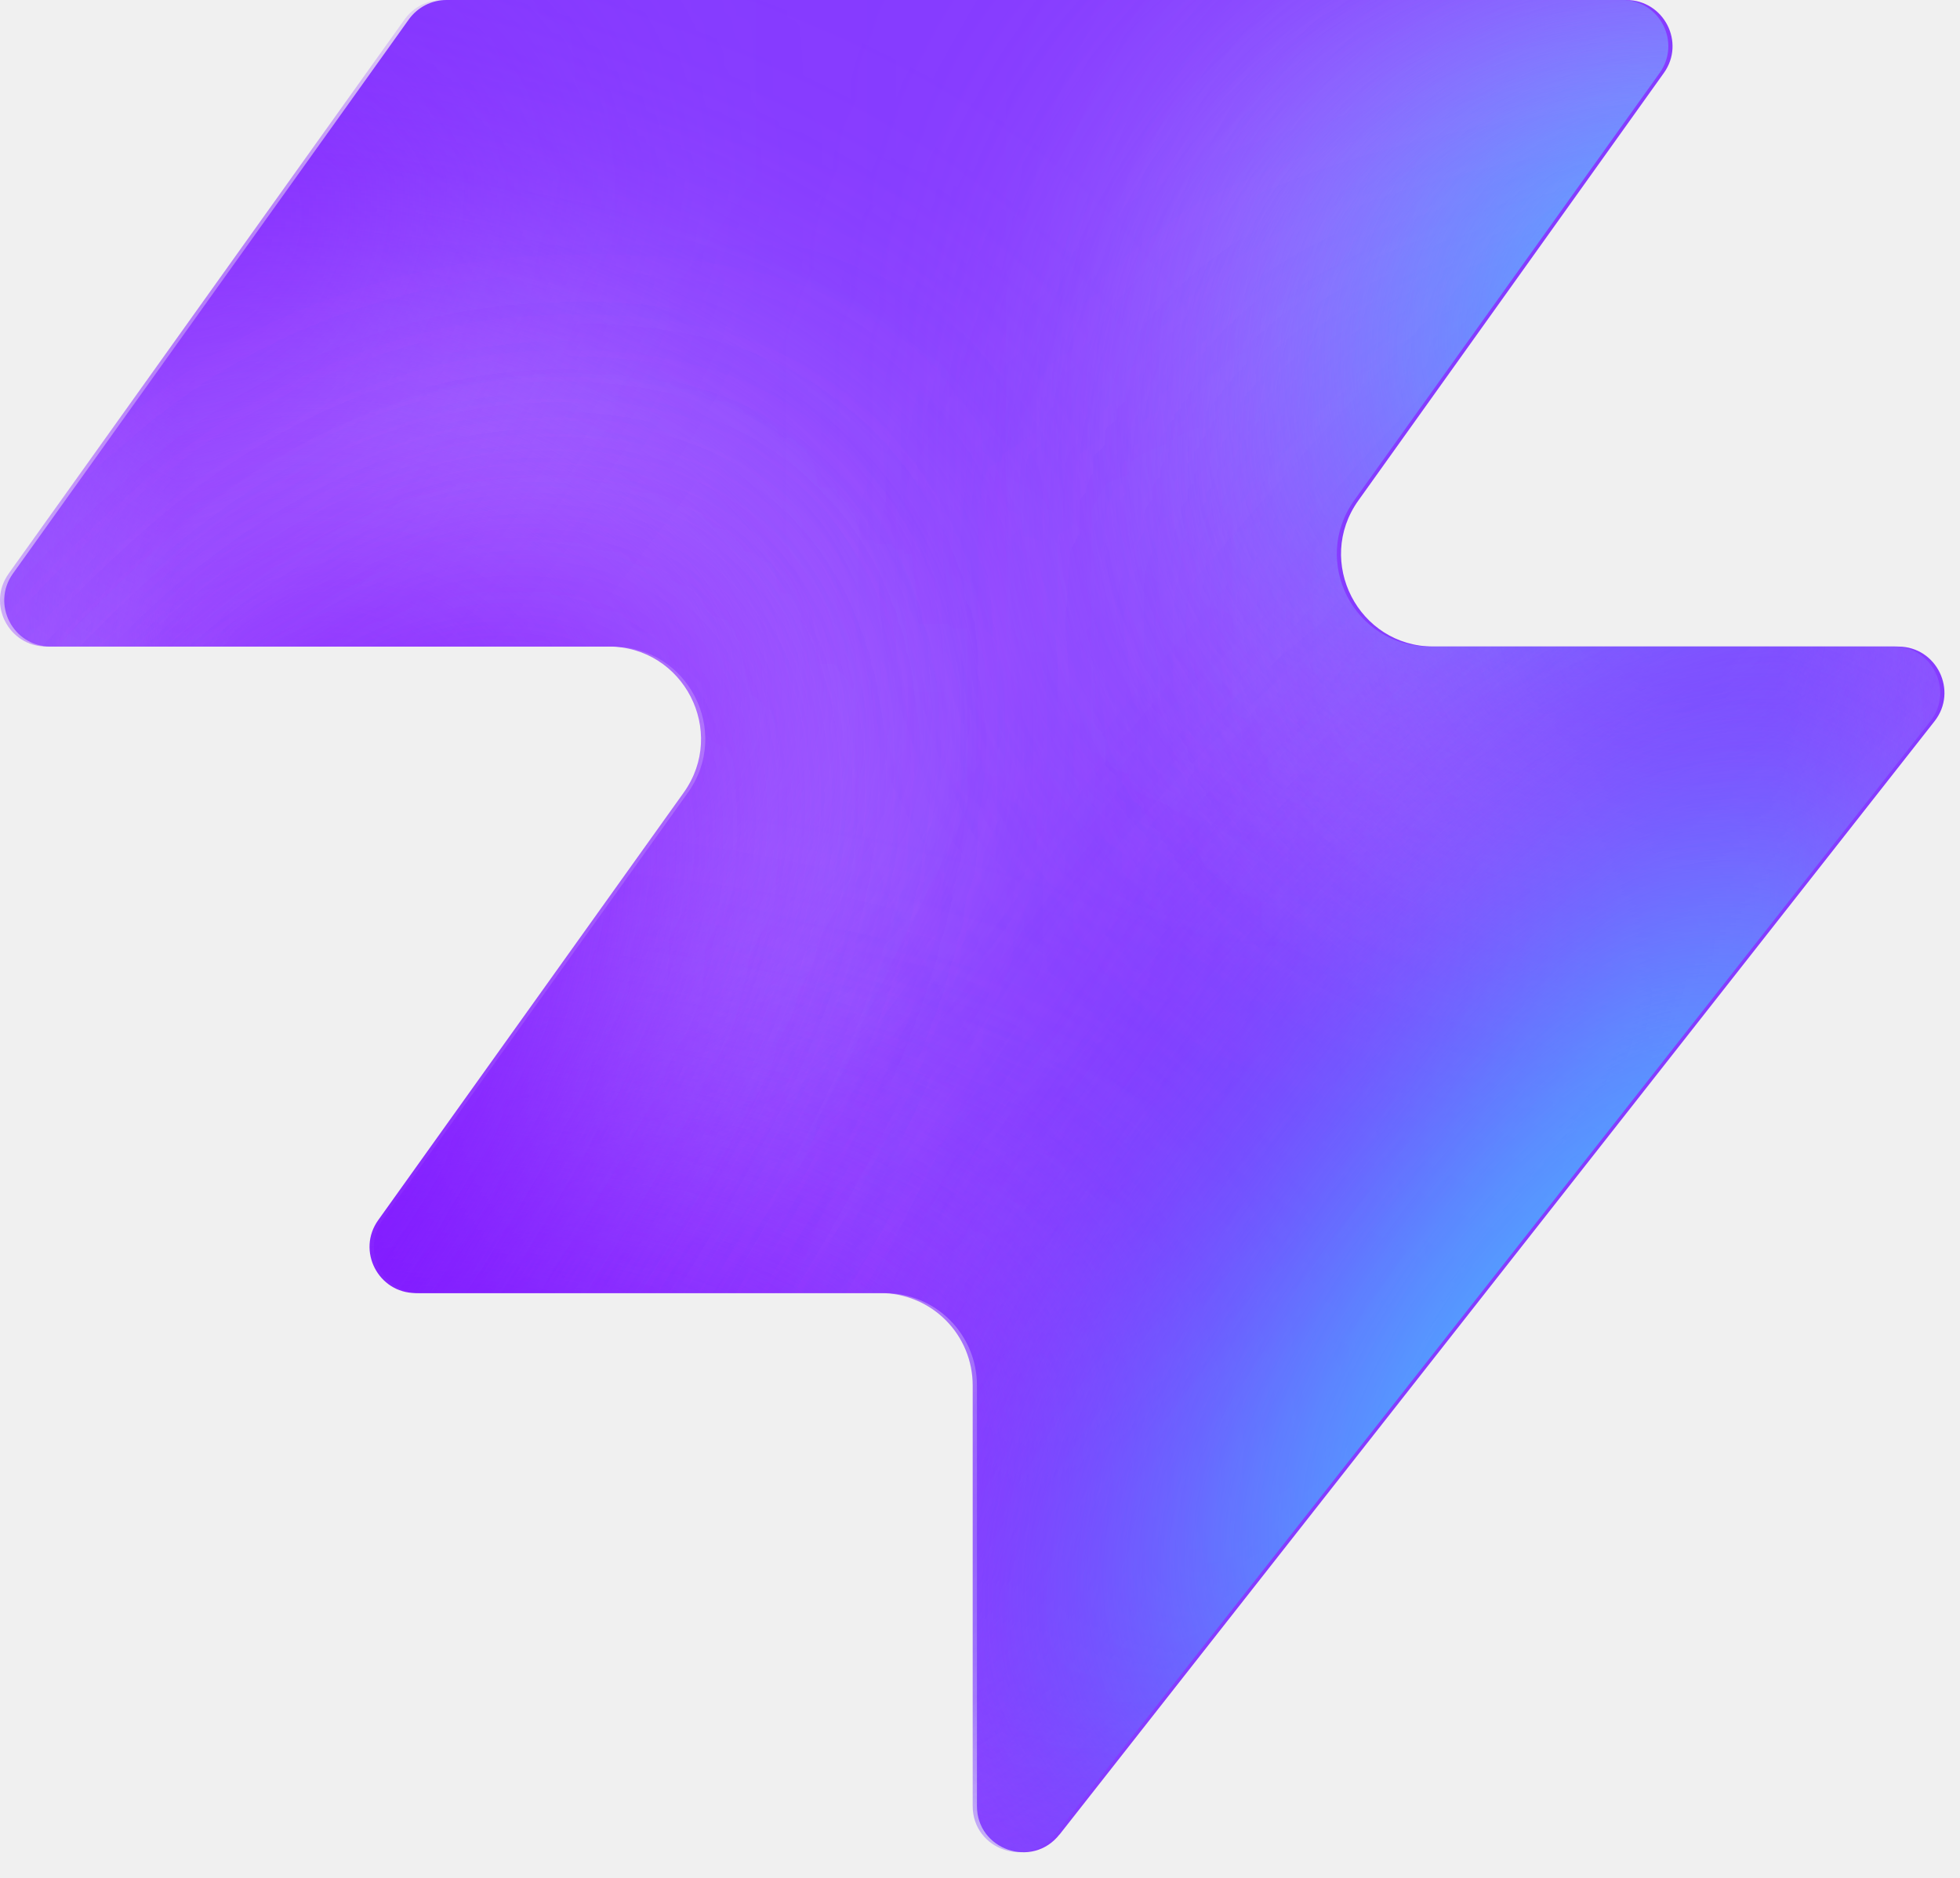
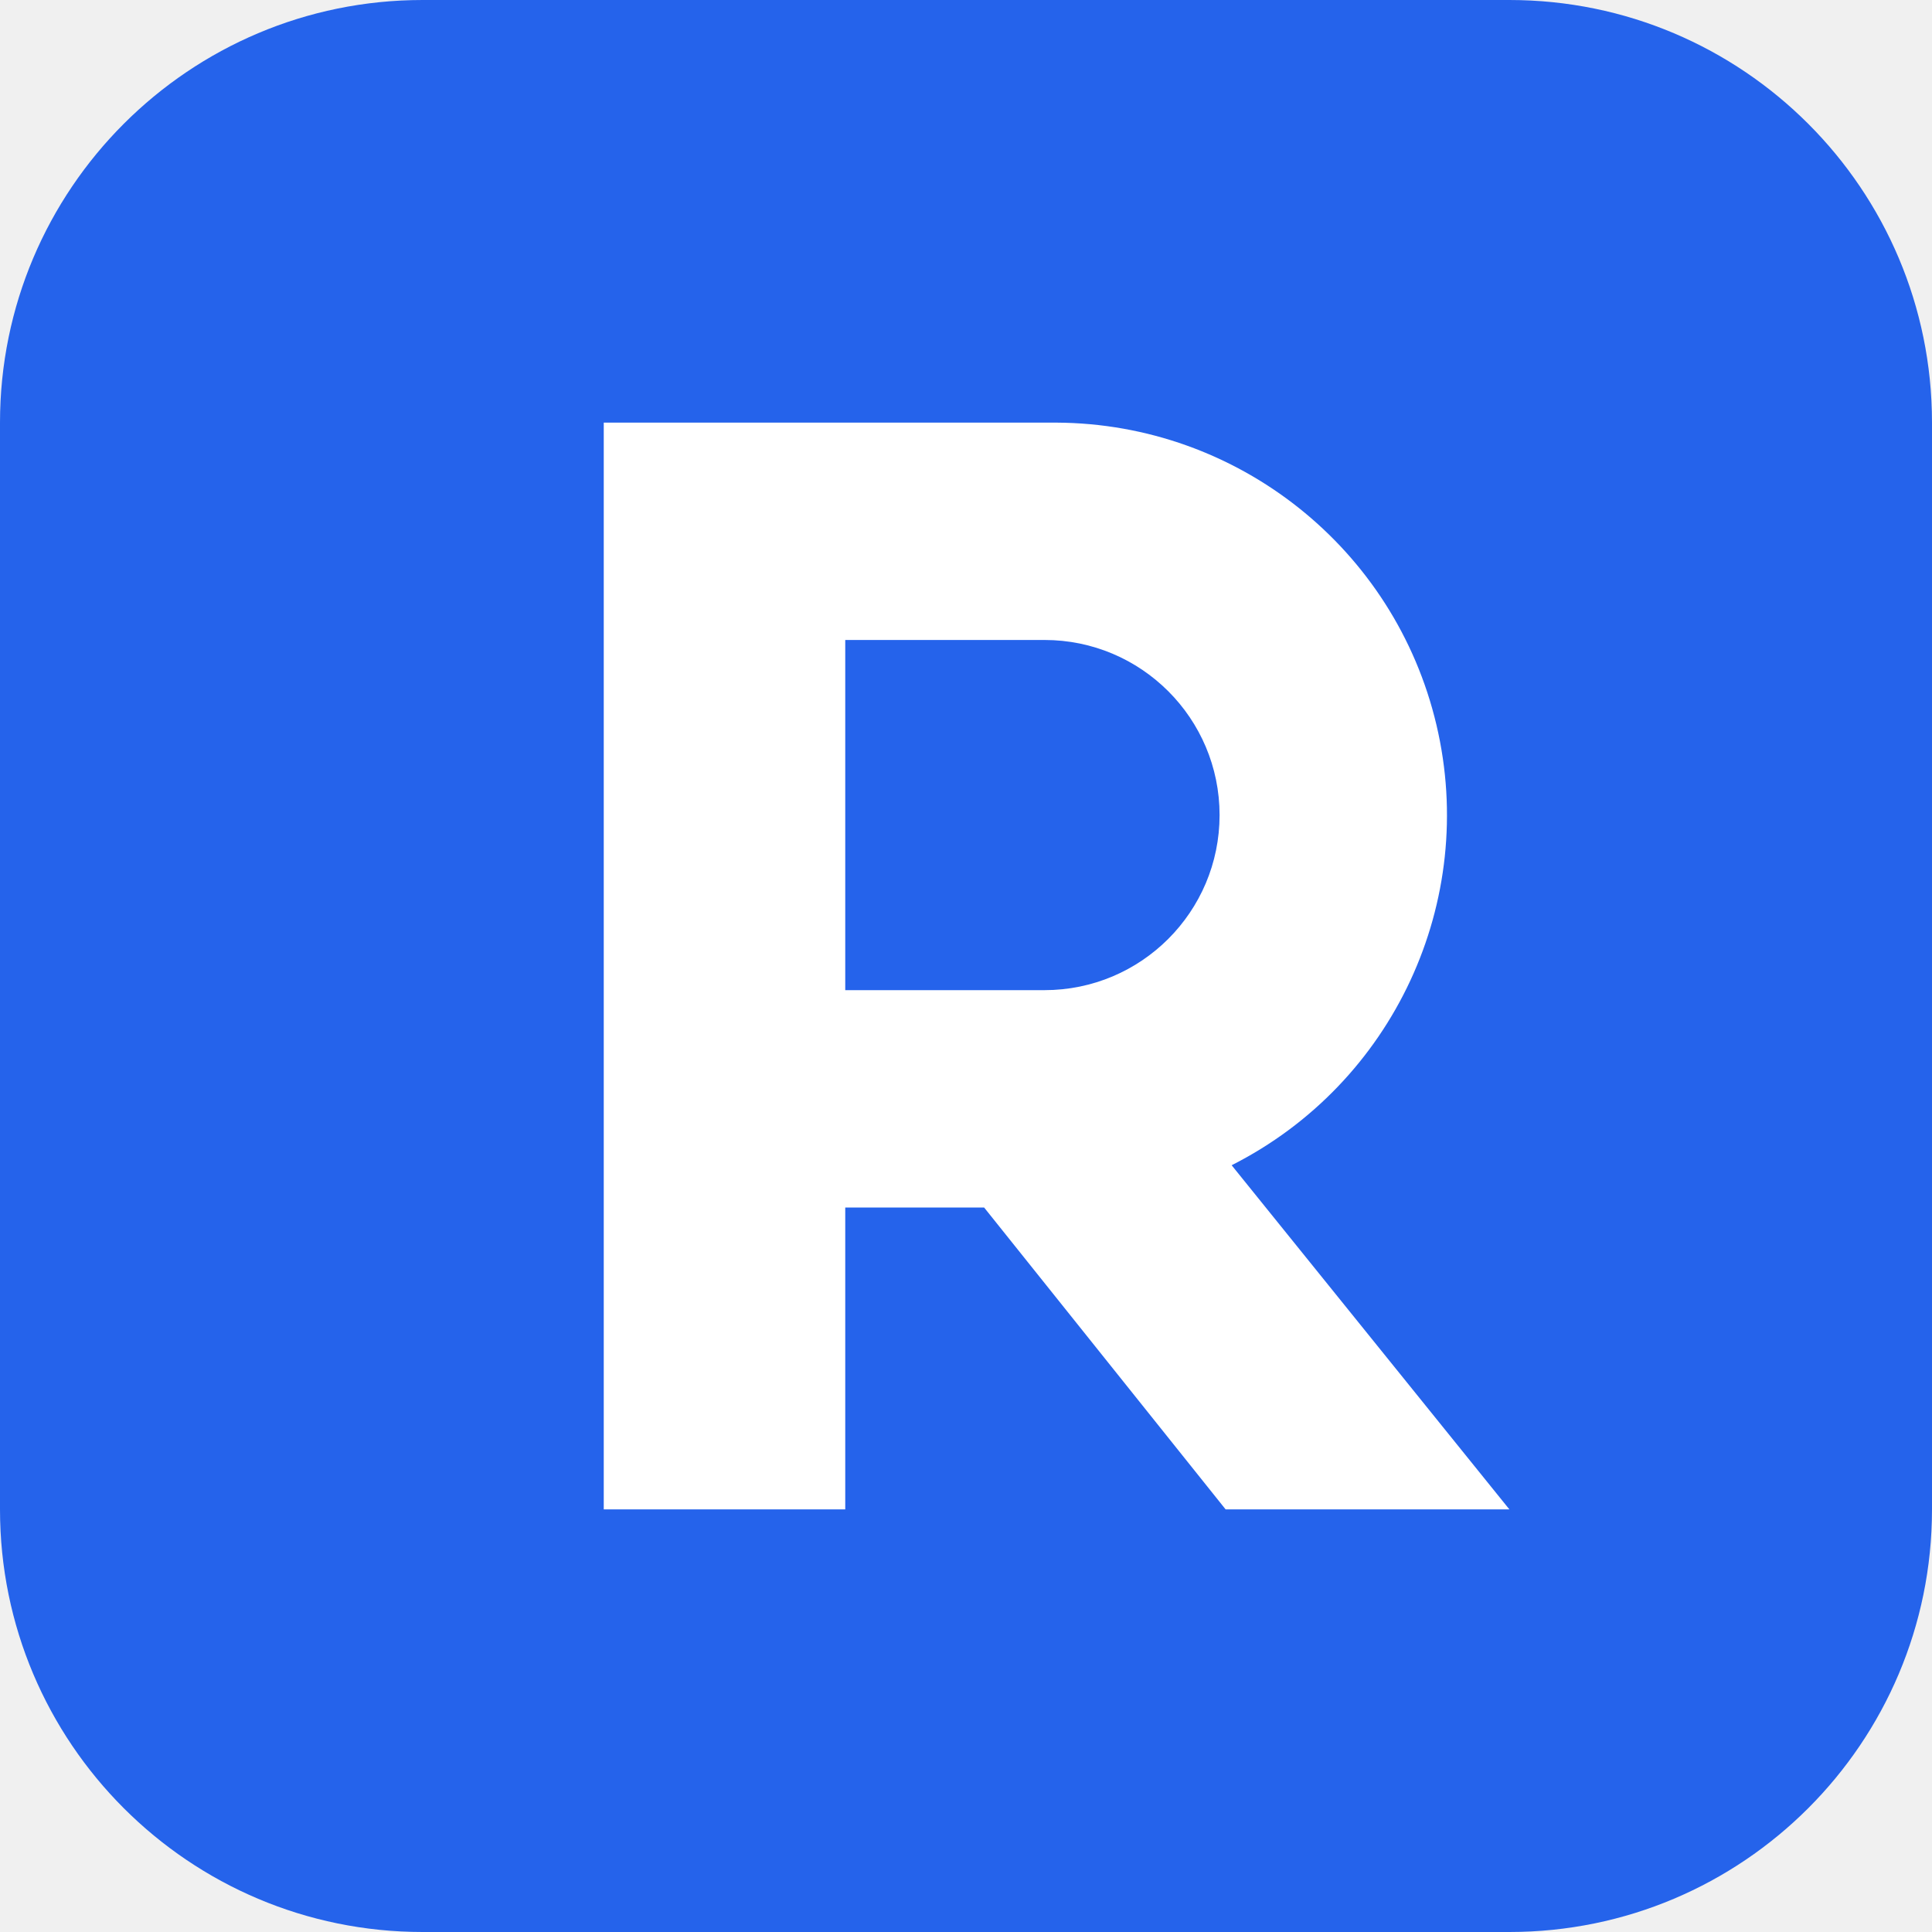
- <svg xmlns="http://www.w3.org/2000/svg" width="48" height="46" fill="none" viewBox="0 0 48 46">
-   <path fill="#863bff" d="M25.946 44.938c-.664.845-2.021.375-2.021-.698V33.937a2.26 2.26 0 0 0-2.262-2.262H10.287c-.92 0-1.456-1.04-.92-1.788l7.48-10.471c1.07-1.497 0-3.578-1.842-3.578H1.237c-.92 0-1.456-1.04-.92-1.788L10.013.474c.214-.297.556-.474.92-.474h28.894c.92 0 1.456 1.04.92 1.788l-7.48 10.471c-1.07 1.498 0 3.579 1.842 3.579h11.377c.943 0 1.473 1.088.89 1.83L25.947 44.94z" style="fill:#863bff;fill:color(display-p3 .525 .23 1);fill-opacity:1" />
-   <mask id="a" width="48" height="46" x="0" y="0" maskUnits="userSpaceOnUse" style="mask-type:alpha">
-     <path fill="#000" d="M25.842 44.938c-.664.844-2.021.375-2.021-.698V33.937a2.26 2.26 0 0 0-2.262-2.262H10.183c-.92 0-1.456-1.04-.92-1.788l7.48-10.471c1.07-1.498 0-3.579-1.842-3.579H1.133c-.92 0-1.456-1.04-.92-1.787L9.91.473c.214-.297.556-.474.92-.474h28.894c.92 0 1.456 1.04.92 1.788l-7.48 10.471c-1.07 1.498 0 3.578 1.842 3.578h11.377c.943 0 1.473 1.088.89 1.832L25.843 44.94z" style="fill:#000;fill-opacity:1" />
-   </mask>
-   <g mask="url(#a)">
-     <g filter="url(#b)">
-       <ellipse cx="5.508" cy="14.704" fill="#ede6ff" rx="5.508" ry="14.704" style="fill:#ede6ff;fill:color(display-p3 .927 .903 1);fill-opacity:1" transform="matrix(.00324 1 1 -.00324 -4.47 31.516)" />
-     </g>
-     <g filter="url(#c)">
-       <ellipse cx="10.399" cy="29.851" fill="#ede6ff" rx="10.399" ry="29.851" style="fill:#ede6ff;fill:color(display-p3 .927 .903 1);fill-opacity:1" transform="matrix(.00324 1 1 -.00324 -39.328 7.883)" />
-     </g>
-     <g filter="url(#d)">
-       <ellipse cx="5.508" cy="30.487" fill="#7e14ff" rx="5.508" ry="30.487" style="fill:#7e14ff;fill:color(display-p3 .492 .077 1);fill-opacity:1" transform="rotate(89.814 -25.913 -14.639)scale(1 -1)" />
-     </g>
-     <g filter="url(#e)">
-       <ellipse cx="5.508" cy="30.599" fill="#7e14ff" rx="5.508" ry="30.599" style="fill:#7e14ff;fill:color(display-p3 .492 .077 1);fill-opacity:1" transform="rotate(89.814 -32.644 -3.334)scale(1 -1)" />
-     </g>
-     <g filter="url(#f)">
-       <ellipse cx="5.508" cy="30.599" fill="#7e14ff" rx="5.508" ry="30.599" style="fill:#7e14ff;fill:color(display-p3 .492 .077 1);fill-opacity:1" transform="matrix(.00324 1 1 -.00324 -34.34 30.47)" />
-     </g>
-     <g filter="url(#g)">
-       <ellipse cx="14.072" cy="22.078" fill="#ede6ff" rx="14.072" ry="22.078" style="fill:#ede6ff;fill:color(display-p3 .927 .903 1);fill-opacity:1" transform="rotate(93.35 24.506 48.493)scale(-1 1)" />
-     </g>
-     <g filter="url(#h)">
-       <ellipse cx="3.47" cy="21.501" fill="#7e14ff" rx="3.47" ry="21.501" style="fill:#7e14ff;fill:color(display-p3 .492 .077 1);fill-opacity:1" transform="rotate(89.009 28.708 47.59)scale(-1 1)" />
-     </g>
-     <g filter="url(#i)">
-       <ellipse cx="3.47" cy="21.501" fill="#7e14ff" rx="3.47" ry="21.501" style="fill:#7e14ff;fill:color(display-p3 .492 .077 1);fill-opacity:1" transform="rotate(89.009 28.708 47.59)scale(-1 1)" />
-     </g>
-     <g filter="url(#j)">
-       <ellipse cx=".387" cy="8.972" fill="#7e14ff" rx="4.407" ry="29.108" style="fill:#7e14ff;fill:color(display-p3 .492 .077 1);fill-opacity:1" transform="rotate(39.51 .387 8.972)" />
-     </g>
-     <g filter="url(#k)">
-       <ellipse cx="47.523" cy="-6.092" fill="#7e14ff" rx="4.407" ry="29.108" style="fill:#7e14ff;fill:color(display-p3 .492 .077 1);fill-opacity:1" transform="rotate(37.892 47.523 -6.092)" />
-     </g>
-     <g filter="url(#l)">
-       <ellipse cx="41.412" cy="6.333" fill="#47bfff" rx="5.971" ry="9.665" style="fill:#47bfff;fill:color(display-p3 .28 .748 1);fill-opacity:1" transform="rotate(37.892 41.412 6.333)" />
-     </g>
-     <g filter="url(#m)">
-       <ellipse cx="-1.879" cy="38.332" fill="#7e14ff" rx="4.407" ry="29.108" style="fill:#7e14ff;fill:color(display-p3 .492 .077 1);fill-opacity:1" transform="rotate(37.892 -1.88 38.332)" />
-     </g>
-     <g filter="url(#n)">
-       <ellipse cx="-1.879" cy="38.332" fill="#7e14ff" rx="4.407" ry="29.108" style="fill:#7e14ff;fill:color(display-p3 .492 .077 1);fill-opacity:1" transform="rotate(37.892 -1.88 38.332)" />
-     </g>
-     <g filter="url(#o)">
-       <ellipse cx="35.651" cy="29.907" fill="#7e14ff" rx="4.407" ry="29.108" style="fill:#7e14ff;fill:color(display-p3 .492 .077 1);fill-opacity:1" transform="rotate(37.892 35.651 29.907)" />
-     </g>
-     <g filter="url(#p)">
-       <ellipse cx="38.418" cy="32.4" fill="#47bfff" rx="5.971" ry="15.297" style="fill:#47bfff;fill:color(display-p3 .28 .748 1);fill-opacity:1" transform="rotate(37.892 38.418 32.4)" />
-     </g>
-   </g>
-   <defs>
-     <filter id="b" width="60.045" height="41.654" x="-19.77" y="16.149" color-interpolation-filters="sRGB" filterUnits="userSpaceOnUse">
-       <feFlood flood-opacity="0" result="BackgroundImageFix" />
-       <feBlend in="SourceGraphic" in2="BackgroundImageFix" result="shape" />
-       <feGaussianBlur result="effect1_foregroundBlur_2002_17158" stdDeviation="7.659" />
-     </filter>
-     <filter id="c" width="90.34" height="51.437" x="-54.613" y="-7.533" color-interpolation-filters="sRGB" filterUnits="userSpaceOnUse">
-       <feFlood flood-opacity="0" result="BackgroundImageFix" />
-       <feBlend in="SourceGraphic" in2="BackgroundImageFix" result="shape" />
-       <feGaussianBlur result="effect1_foregroundBlur_2002_17158" stdDeviation="7.659" />
-     </filter>
-     <filter id="d" width="79.355" height="29.4" x="-49.64" y="2.03" color-interpolation-filters="sRGB" filterUnits="userSpaceOnUse">
-       <feFlood flood-opacity="0" result="BackgroundImageFix" />
-       <feBlend in="SourceGraphic" in2="BackgroundImageFix" result="shape" />
-       <feGaussianBlur result="effect1_foregroundBlur_2002_17158" stdDeviation="4.596" />
-     </filter>
-     <filter id="e" width="79.579" height="29.4" x="-45.045" y="20.029" color-interpolation-filters="sRGB" filterUnits="userSpaceOnUse">
-       <feFlood flood-opacity="0" result="BackgroundImageFix" />
-       <feBlend in="SourceGraphic" in2="BackgroundImageFix" result="shape" />
-       <feGaussianBlur result="effect1_foregroundBlur_2002_17158" stdDeviation="4.596" />
-     </filter>
-     <filter id="f" width="79.579" height="29.4" x="-43.513" y="21.178" color-interpolation-filters="sRGB" filterUnits="userSpaceOnUse">
-       <feFlood flood-opacity="0" result="BackgroundImageFix" />
-       <feBlend in="SourceGraphic" in2="BackgroundImageFix" result="shape" />
-       <feGaussianBlur result="effect1_foregroundBlur_2002_17158" stdDeviation="4.596" />
-     </filter>
-     <filter id="g" width="74.749" height="58.852" x="15.756" y="-17.901" color-interpolation-filters="sRGB" filterUnits="userSpaceOnUse">
-       <feFlood flood-opacity="0" result="BackgroundImageFix" />
-       <feBlend in="SourceGraphic" in2="BackgroundImageFix" result="shape" />
-       <feGaussianBlur result="effect1_foregroundBlur_2002_17158" stdDeviation="7.659" />
-     </filter>
-     <filter id="h" width="61.377" height="25.362" x="23.548" y="2.284" color-interpolation-filters="sRGB" filterUnits="userSpaceOnUse">
-       <feFlood flood-opacity="0" result="BackgroundImageFix" />
-       <feBlend in="SourceGraphic" in2="BackgroundImageFix" result="shape" />
-       <feGaussianBlur result="effect1_foregroundBlur_2002_17158" stdDeviation="4.596" />
-     </filter>
-     <filter id="i" width="61.377" height="25.362" x="23.548" y="2.284" color-interpolation-filters="sRGB" filterUnits="userSpaceOnUse">
-       <feFlood flood-opacity="0" result="BackgroundImageFix" />
-       <feBlend in="SourceGraphic" in2="BackgroundImageFix" result="shape" />
-       <feGaussianBlur result="effect1_foregroundBlur_2002_17158" stdDeviation="4.596" />
-     </filter>
-     <filter id="j" width="56.045" height="63.649" x="-27.636" y="-22.853" color-interpolation-filters="sRGB" filterUnits="userSpaceOnUse">
-       <feFlood flood-opacity="0" result="BackgroundImageFix" />
-       <feBlend in="SourceGraphic" in2="BackgroundImageFix" result="shape" />
-       <feGaussianBlur result="effect1_foregroundBlur_2002_17158" stdDeviation="4.596" />
-     </filter>
-     <filter id="k" width="54.814" height="64.646" x="20.116" y="-38.415" color-interpolation-filters="sRGB" filterUnits="userSpaceOnUse">
-       <feFlood flood-opacity="0" result="BackgroundImageFix" />
-       <feBlend in="SourceGraphic" in2="BackgroundImageFix" result="shape" />
-       <feGaussianBlur result="effect1_foregroundBlur_2002_17158" stdDeviation="4.596" />
-     </filter>
-     <filter id="l" width="33.541" height="35.313" x="24.641" y="-11.323" color-interpolation-filters="sRGB" filterUnits="userSpaceOnUse">
-       <feFlood flood-opacity="0" result="BackgroundImageFix" />
-       <feBlend in="SourceGraphic" in2="BackgroundImageFix" result="shape" />
-       <feGaussianBlur result="effect1_foregroundBlur_2002_17158" stdDeviation="4.596" />
-     </filter>
-     <filter id="m" width="54.814" height="64.646" x="-29.286" y="6.009" color-interpolation-filters="sRGB" filterUnits="userSpaceOnUse">
-       <feFlood flood-opacity="0" result="BackgroundImageFix" />
-       <feBlend in="SourceGraphic" in2="BackgroundImageFix" result="shape" />
-       <feGaussianBlur result="effect1_foregroundBlur_2002_17158" stdDeviation="4.596" />
-     </filter>
-     <filter id="n" width="54.814" height="64.646" x="-29.286" y="6.009" color-interpolation-filters="sRGB" filterUnits="userSpaceOnUse">
-       <feFlood flood-opacity="0" result="BackgroundImageFix" />
-       <feBlend in="SourceGraphic" in2="BackgroundImageFix" result="shape" />
-       <feGaussianBlur result="effect1_foregroundBlur_2002_17158" stdDeviation="4.596" />
-     </filter>
-     <filter id="o" width="54.814" height="64.646" x="8.244" y="-2.416" color-interpolation-filters="sRGB" filterUnits="userSpaceOnUse">
-       <feFlood flood-opacity="0" result="BackgroundImageFix" />
-       <feBlend in="SourceGraphic" in2="BackgroundImageFix" result="shape" />
-       <feGaussianBlur result="effect1_foregroundBlur_2002_17158" stdDeviation="4.596" />
-     </filter>
-     <filter id="p" width="39.409" height="43.623" x="18.713" y="10.588" color-interpolation-filters="sRGB" filterUnits="userSpaceOnUse">
-       <feFlood flood-opacity="0" result="BackgroundImageFix" />
-       <feBlend in="SourceGraphic" in2="BackgroundImageFix" result="shape" />
-       <feGaussianBlur result="effect1_foregroundBlur_2002_17158" stdDeviation="4.596" />
-     </filter>
-   </defs>
+ <svg xmlns="http://www.w3.org/2000/svg" width="32" height="32" viewBox="0 0 32 32" role="img" aria-label="Rentit">
+   <rect width="32" height="32" rx="7" fill="#2563eb" />
+   <path fill="#ffffff" fill-rule="evenodd" d="M10 7h7.5a6.5 6.5 0 0 1 2.9 12.3L25 25h-4.7l-4-5H14v5h-4V7zm4 3.6v5.8h3.3a2.9 2.9 0 0 0 0-5.8H14z" />
</svg>
